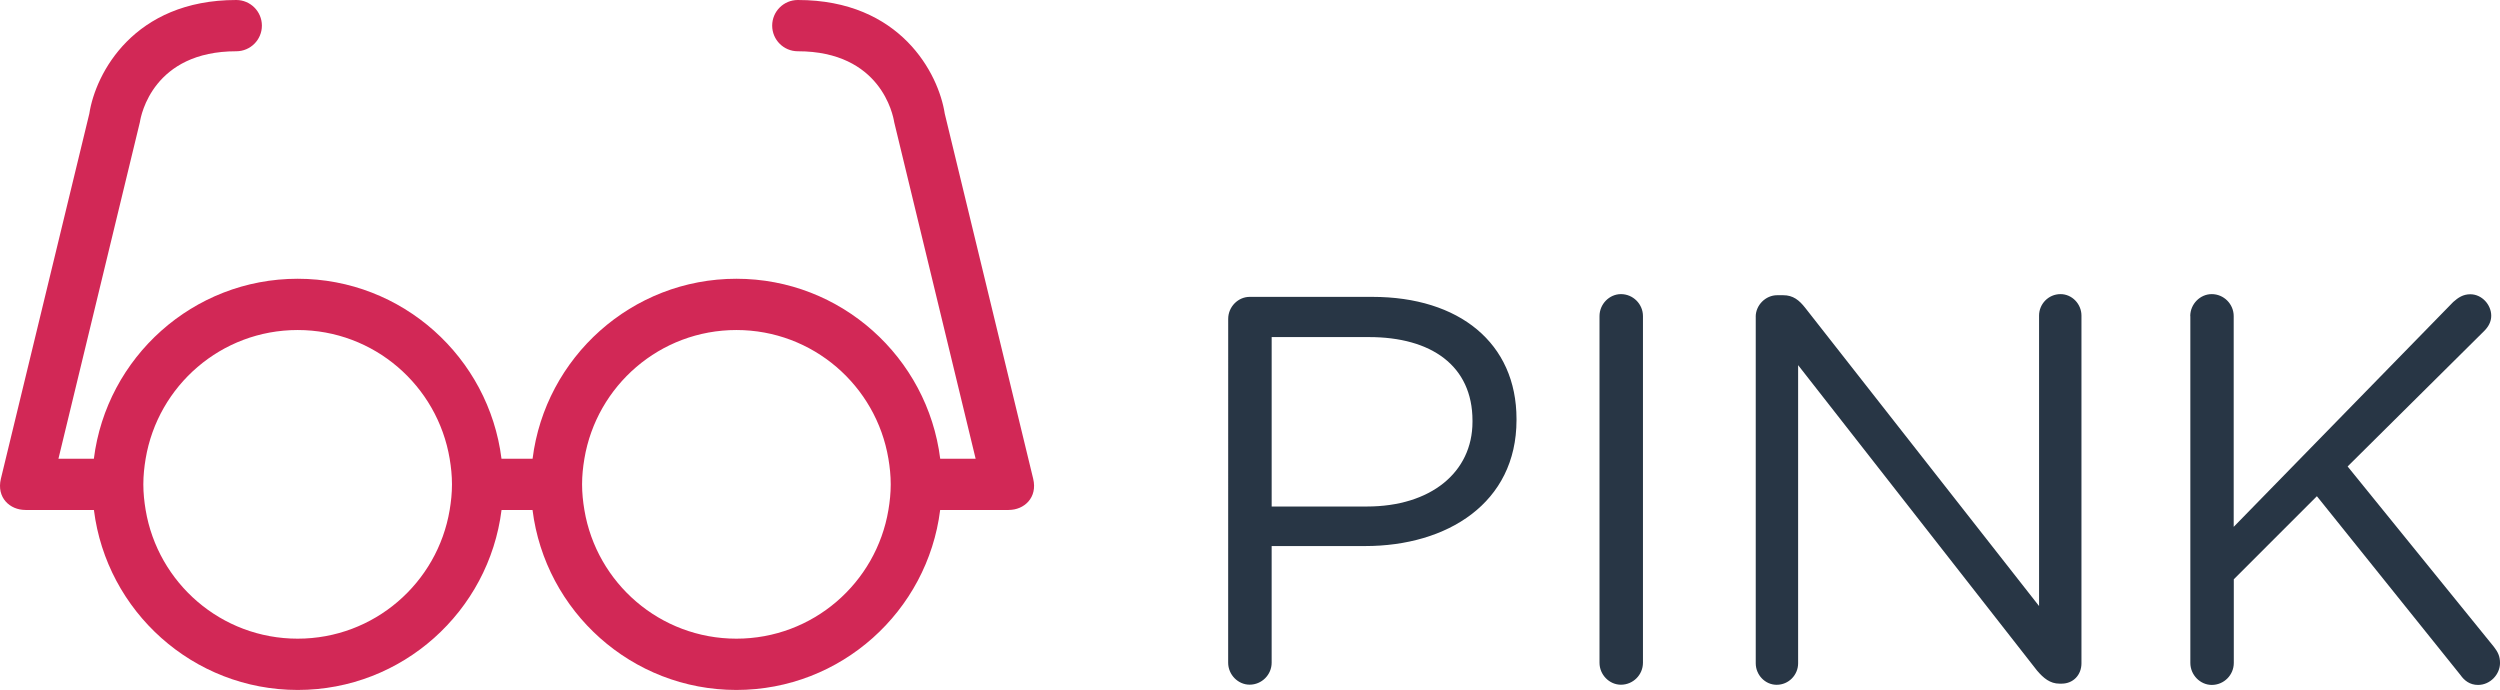
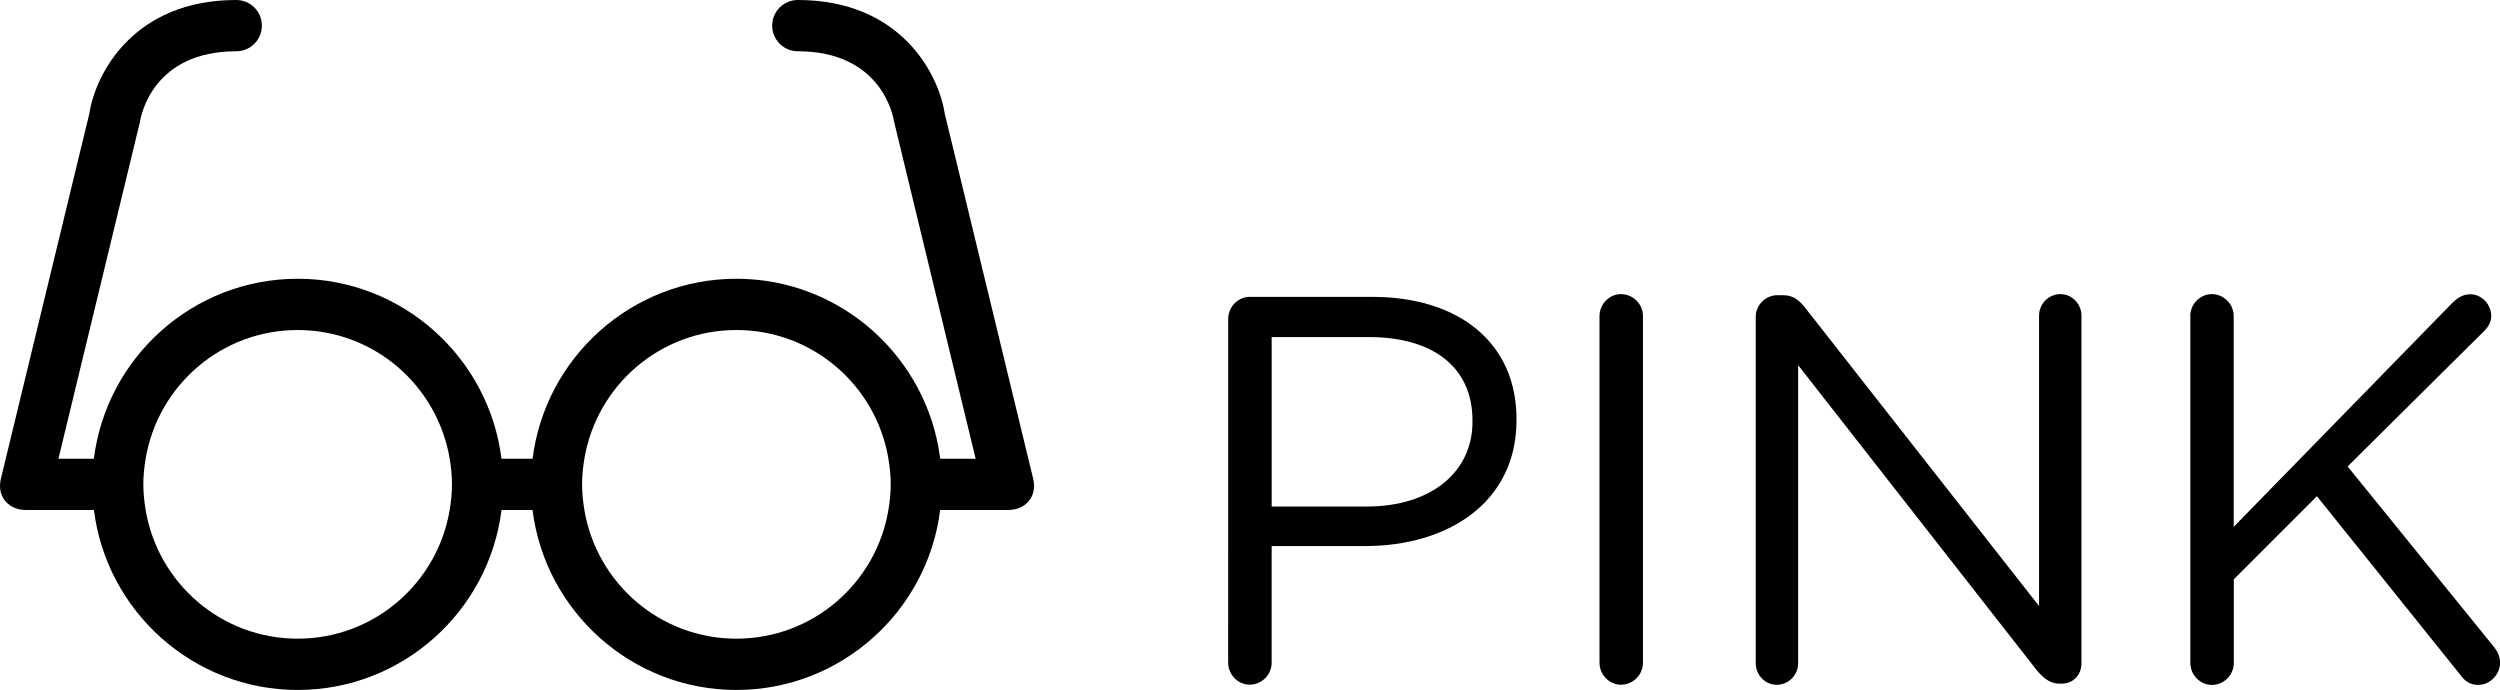
<svg xmlns="http://www.w3.org/2000/svg" width="146.3" height="40.375">
-   <path d="M71.874 18.661c0-.708.58-1.288 1.256-1.288h7.18c5.087 0 8.436 2.704 8.436 7.146v.063c0 4.86-4.057 7.373-8.854 7.373h-5.475v6.825c0 .708-.58 1.287-1.289 1.287-.676 0-1.256-.58-1.256-1.287l.002-20.119zm8.114 10.98c3.734 0 6.182-1.996 6.182-4.959v-.062c0-3.221-2.414-4.894-6.053-4.894h-5.699v9.917h5.57v-.002zM93.603 18.5c0-.708.579-1.288 1.255-1.288.709 0 1.288.58 1.288 1.288v20.283a1.29 1.29 0 0 1-1.288 1.287c-.676 0-1.255-.579-1.255-1.287V18.5zm9.141.032c0-.676.58-1.256 1.256-1.256h.354c.58 0 .935.29 1.288.74l13.684 17.45V18.468c0-.676.547-1.256 1.256-1.256.676 0 1.225.58 1.225 1.256v20.349c0 .677-.48 1.19-1.158 1.19h-.129c-.548 0-.936-.321-1.318-.772l-13.976-17.867v17.449c0 .677-.547 1.257-1.257 1.257-.676 0-1.223-.58-1.223-1.257V18.532h-.002zm25.429-.032c0-.708.58-1.288 1.257-1.288.708 0 1.286.58 1.286 1.288v12.331l12.848-13.16c.29-.257.579-.451.998-.451.676 0 1.225.612 1.225 1.256 0 .354-.162.644-.42.901l-7.984 7.92 8.564 10.561c.225.291.354.547.354.936 0 .676-.577 1.288-1.285 1.288-.482 0-.807-.259-1.03-.58l-8.401-10.464-4.863 4.861v4.895a1.29 1.29 0 0 1-1.286 1.288c-.677 0-1.257-.58-1.257-1.288V18.5h-.006z" fill="#283645" />
-   <path fill="#D22856" d="M60.462 28.016L55.287 6.651C54.926 4.303 52.694 0 46.688 0a1.5 1.5 0 1 0 0 3c4.856 0 5.575 3.729 5.639 4.143l4.767 19.701h-2.073c-.742-5.927-5.802-10.531-11.927-10.531s-11.186 4.604-11.927 10.531h-1.82c-.741-5.927-5.802-10.531-11.927-10.531S6.235 20.917 5.493 26.844H3.42L8.187 7.143C8.25 6.729 8.97 3 13.826 3a1.5 1.5 0 1 0 0-3C7.82 0 5.588 4.303 5.227 6.651L.052 28.016c-.266 1.109.531 1.826 1.426 1.826.012 0 .023.004.036.004h3.982c.741 5.926 5.802 10.53 11.927 10.53s11.185-4.604 11.927-10.53h1.814c.742 5.926 5.802 10.53 11.927 10.53s11.186-4.604 11.927-10.53H59c.012 0 .023-.004.036-.004.895 0 1.692-.717 1.426-1.826zm-34.147 1.828c-.715 4.272-4.421 7.531-8.896 7.531s-8.18-3.259-8.896-7.531c-.082-.488-.135-.988-.135-1.5s.053-1.011.135-1.5c.715-4.271 4.421-7.531 8.896-7.531s8.18 3.26 8.896 7.531c.082.489.135.988.135 1.5s-.053 1.011-.135 1.5zm25.675 0c-.716 4.272-4.421 7.531-8.896 7.531-4.475 0-8.181-3.259-8.896-7.531-.082-.488-.135-.988-.135-1.5s.053-1.011.135-1.5c.716-4.271 4.421-7.531 8.896-7.531 4.475 0 8.181 3.26 8.896 7.531.082.489.135.988.135 1.5s-.053 1.011-.135 1.5z" />
+   <path class="logo-footer-mobile--black" d="M71.874 18.661c0-.708.58-1.288 1.256-1.288h7.18c5.087 0 8.436 2.704 8.436 7.146v.063c0 4.86-4.057 7.373-8.854 7.373h-5.475v6.825c0 .708-.58 1.287-1.289 1.287-.676 0-1.256-.58-1.256-1.287l.002-20.119zm8.114 10.98c3.734 0 6.182-1.996 6.182-4.959v-.062c0-3.221-2.414-4.894-6.053-4.894h-5.699v9.917h5.57v-.002zM93.603 18.5c0-.708.579-1.288 1.255-1.288.709 0 1.288.58 1.288 1.288v20.283a1.29 1.29 0 0 1-1.288 1.287c-.676 0-1.255-.579-1.255-1.287V18.5zm9.141.032c0-.676.58-1.256 1.256-1.256h.354c.58 0 .935.29 1.288.74l13.684 17.45V18.468c0-.676.547-1.256 1.256-1.256.676 0 1.225.58 1.225 1.256v20.349c0 .677-.48 1.19-1.158 1.19h-.129c-.548 0-.936-.321-1.318-.772l-13.976-17.867v17.449c0 .677-.547 1.257-1.257 1.257-.676 0-1.223-.58-1.223-1.257V18.532h-.002zm25.429-.032c0-.708.58-1.288 1.257-1.288.708 0 1.286.58 1.286 1.288v12.331l12.848-13.16c.29-.257.579-.451.998-.451.676 0 1.225.612 1.225 1.256 0 .354-.162.644-.42.901l-7.984 7.92 8.564 10.561c.225.291.354.547.354.936 0 .676-.577 1.288-1.285 1.288-.482 0-.807-.259-1.03-.58l-8.401-10.464-4.863 4.861v4.895a1.29 1.29 0 0 1-1.286 1.288c-.677 0-1.257-.58-1.257-1.288V18.5h-.006z" />
+   <path class="logo-footer-mobile--pink" d="M60.462 28.016L55.287 6.651C54.926 4.303 52.694 0 46.688 0a1.5 1.5 0 1 0 0 3c4.856 0 5.575 3.729 5.639 4.143l4.767 19.701h-2.073c-.742-5.927-5.802-10.531-11.927-10.531s-11.186 4.604-11.927 10.531h-1.82c-.741-5.927-5.802-10.531-11.927-10.531S6.235 20.917 5.493 26.844H3.42L8.187 7.143C8.25 6.729 8.97 3 13.826 3a1.5 1.5 0 1 0 0-3C7.82 0 5.588 4.303 5.227 6.651L.052 28.016c-.266 1.109.531 1.826 1.426 1.826.012 0 .023.004.036.004h3.982c.741 5.926 5.802 10.53 11.927 10.53s11.185-4.604 11.927-10.53h1.814c.742 5.926 5.802 10.53 11.927 10.53s11.186-4.604 11.927-10.53H59c.012 0 .023-.004.036-.004.895 0 1.692-.717 1.426-1.826zm-34.147 1.828c-.715 4.272-4.421 7.531-8.896 7.531s-8.18-3.259-8.896-7.531c-.082-.488-.135-.988-.135-1.5s.053-1.011.135-1.5c.715-4.271 4.421-7.531 8.896-7.531s8.18 3.26 8.896 7.531c.082.489.135.988.135 1.5s-.053 1.011-.135 1.5zm25.675 0c-.716 4.272-4.421 7.531-8.896 7.531-4.475 0-8.181-3.259-8.896-7.531-.082-.488-.135-.988-.135-1.5s.053-1.011.135-1.5c.716-4.271 4.421-7.531 8.896-7.531 4.475 0 8.181 3.26 8.896 7.531.082.489.135.988.135 1.5s-.053 1.011-.135 1.5z" />
</svg>
